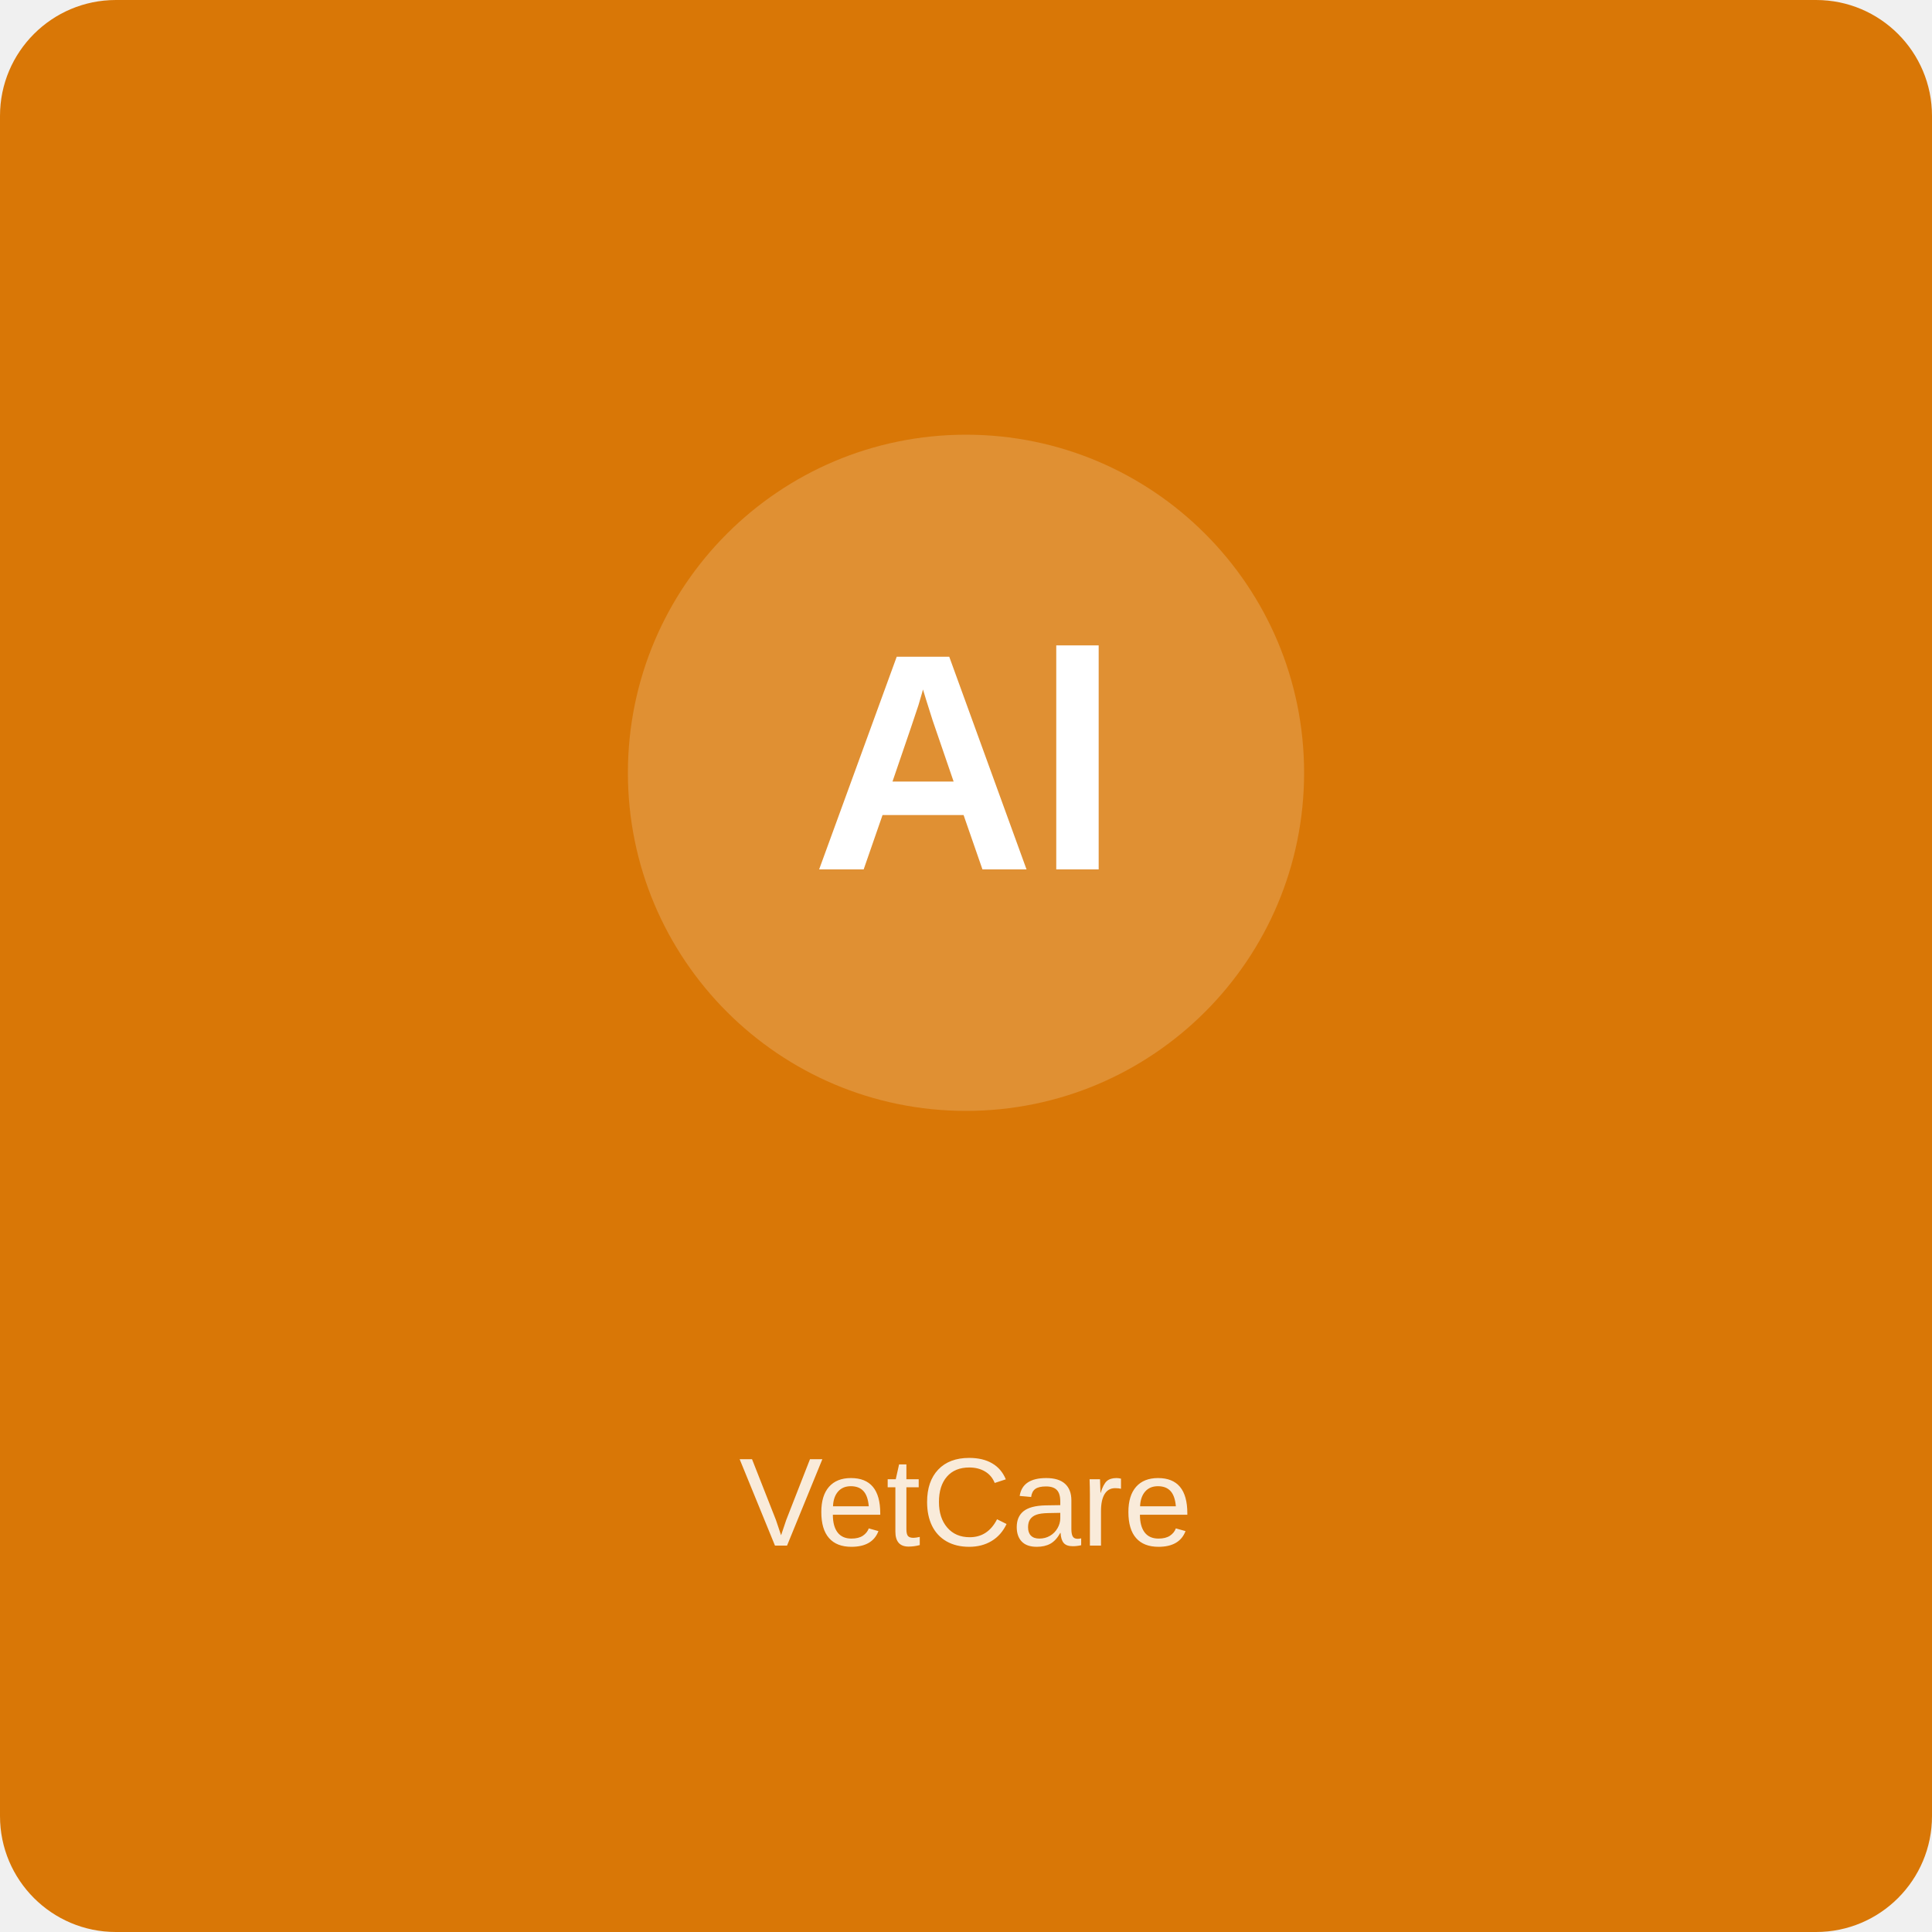
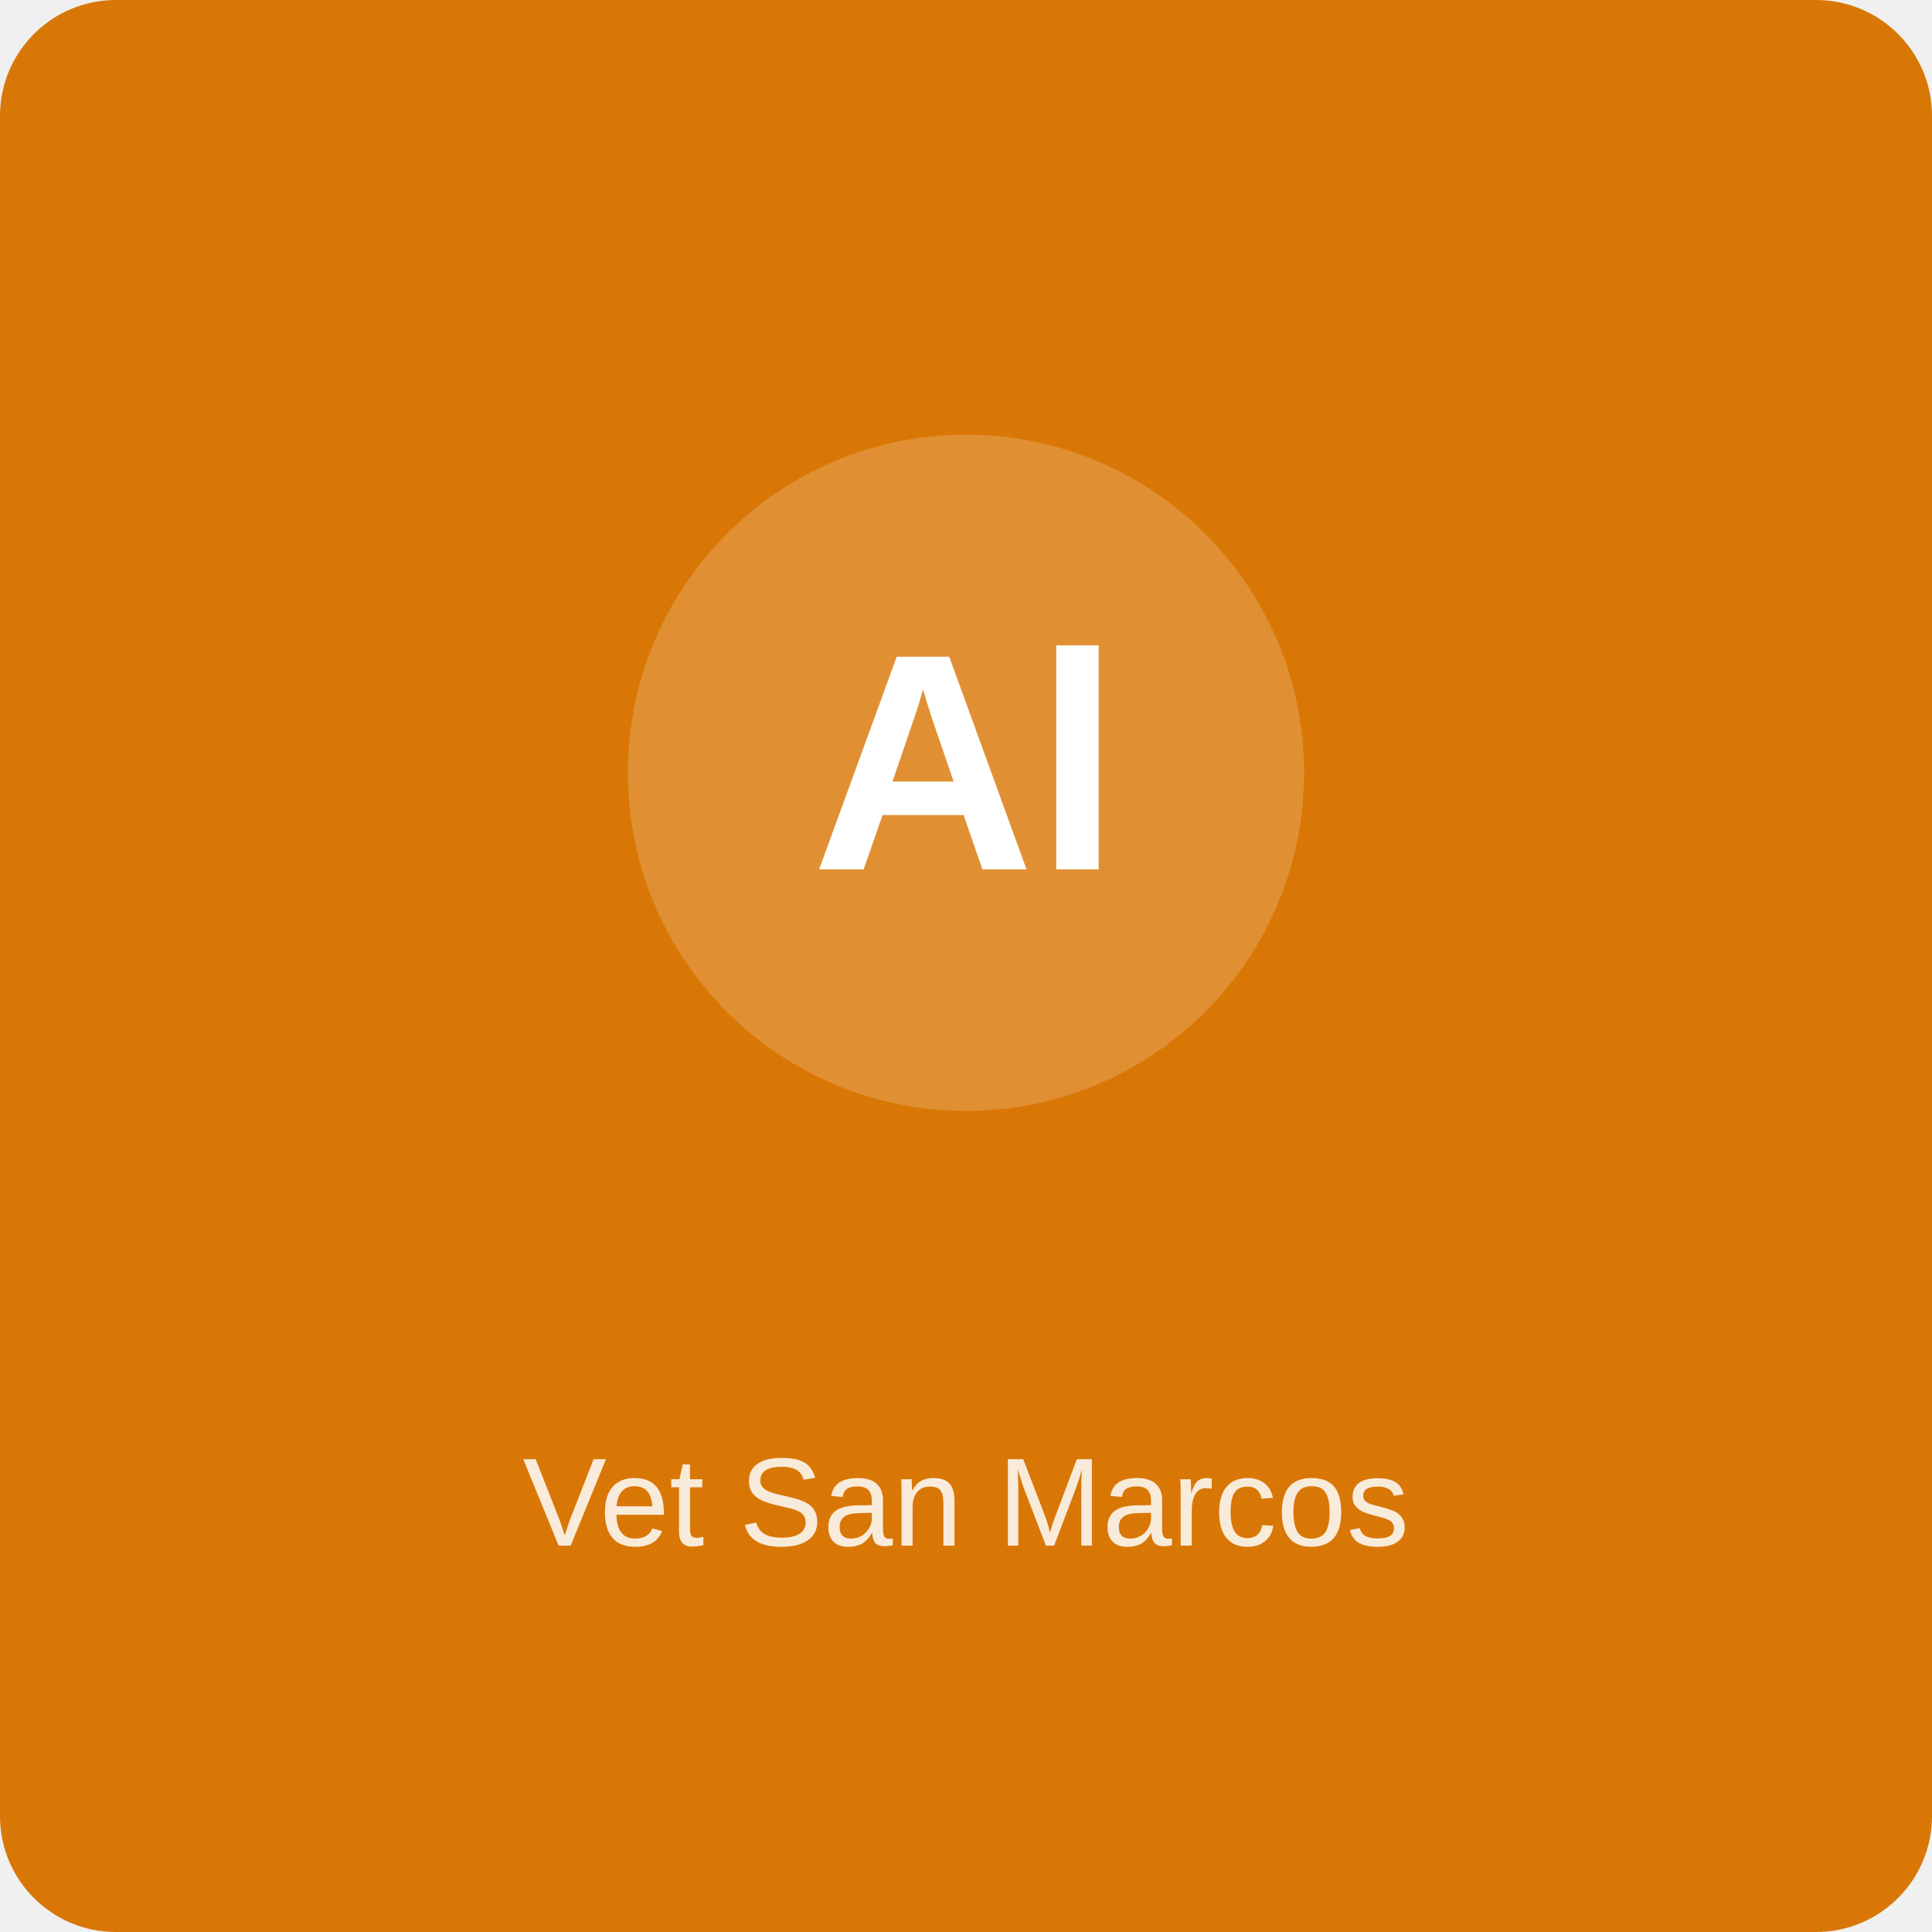
<svg xmlns="http://www.w3.org/2000/svg" width="400" height="400" viewBox="0 0 400 400">
  <rect width="400" height="400" rx="24" fill="#d97706" />
  <circle cx="200" cy="160" r="70" fill="rgba(255,255,255,0.18)" />
  <text x="200" y="180" font-family="Segoe UI, Arial, sans-serif" font-size="64" fill="#ffffff" text-anchor="middle" font-weight="700">Al</text>
-   <text x="200" y="320" font-family="Segoe UI, Arial, sans-serif" font-size="26" fill="#ffffff" text-anchor="middle" opacity="0.85">VetCare</text>
+   <text x="200" y="320" font-family="Segoe UI, Arial, sans-serif" font-size="26" fill="#ffffff" text-anchor="middle" opacity="0.85">Vet San Marcos</text>
</svg>
